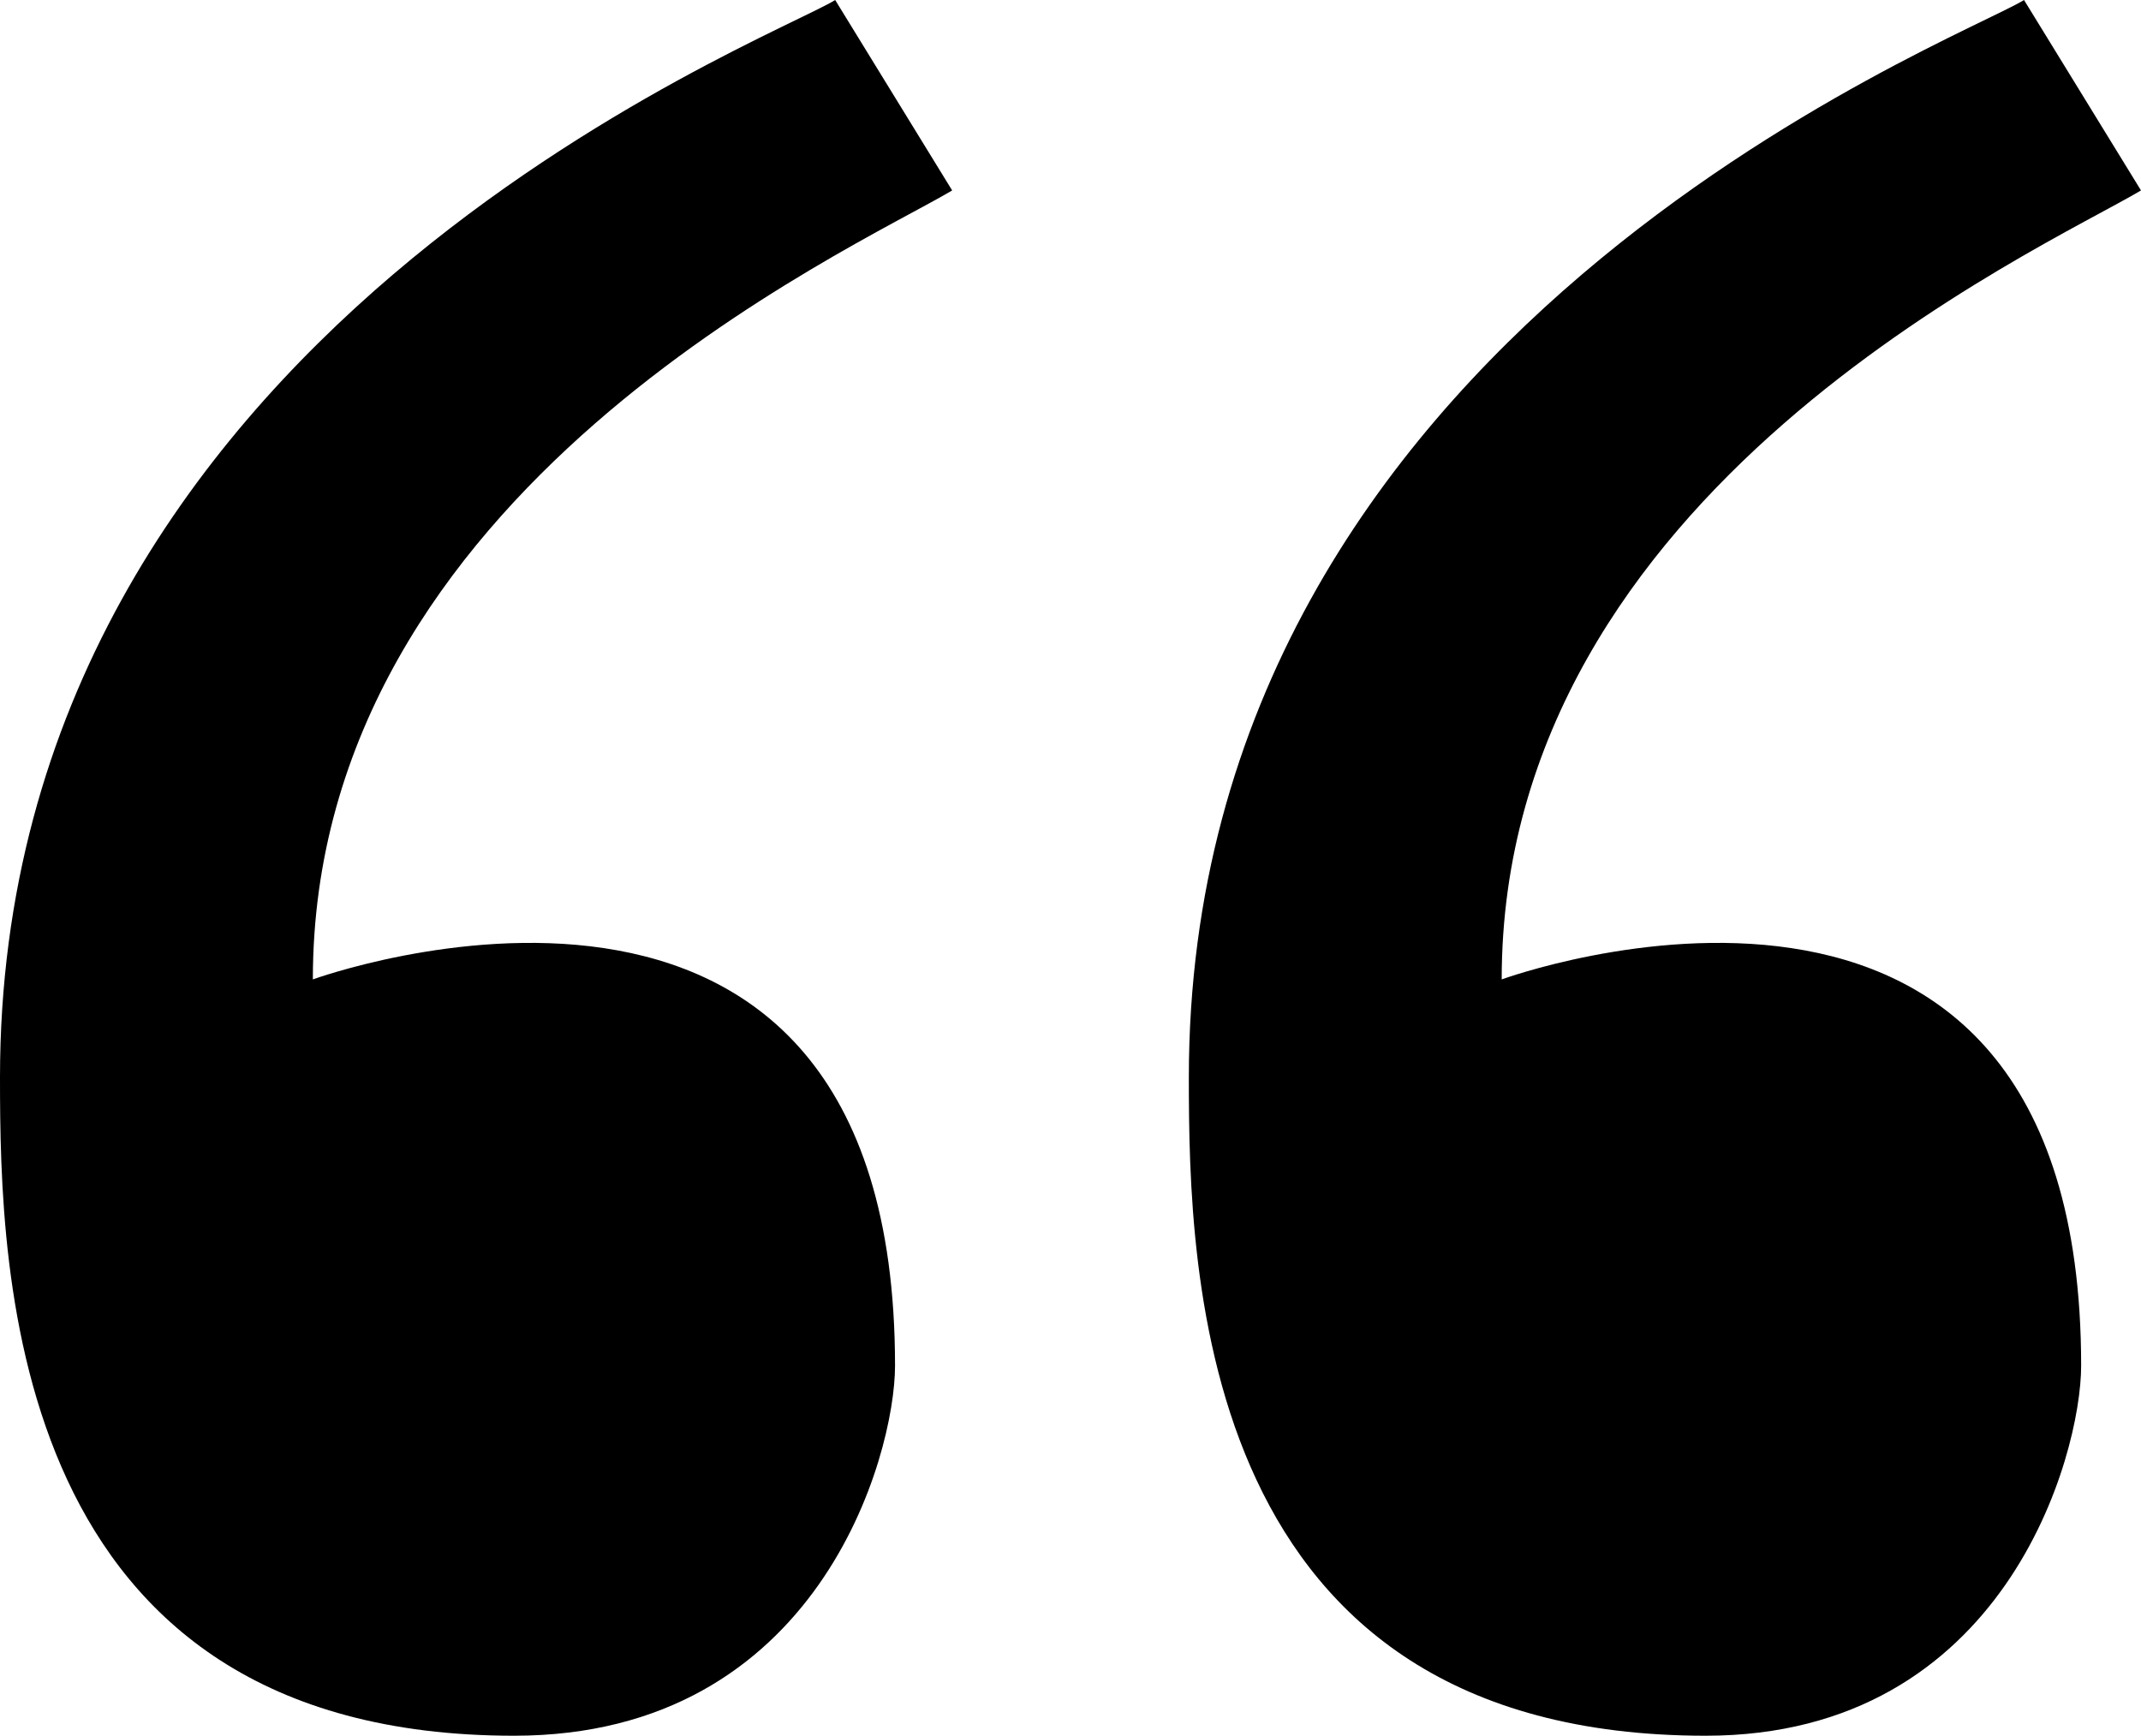
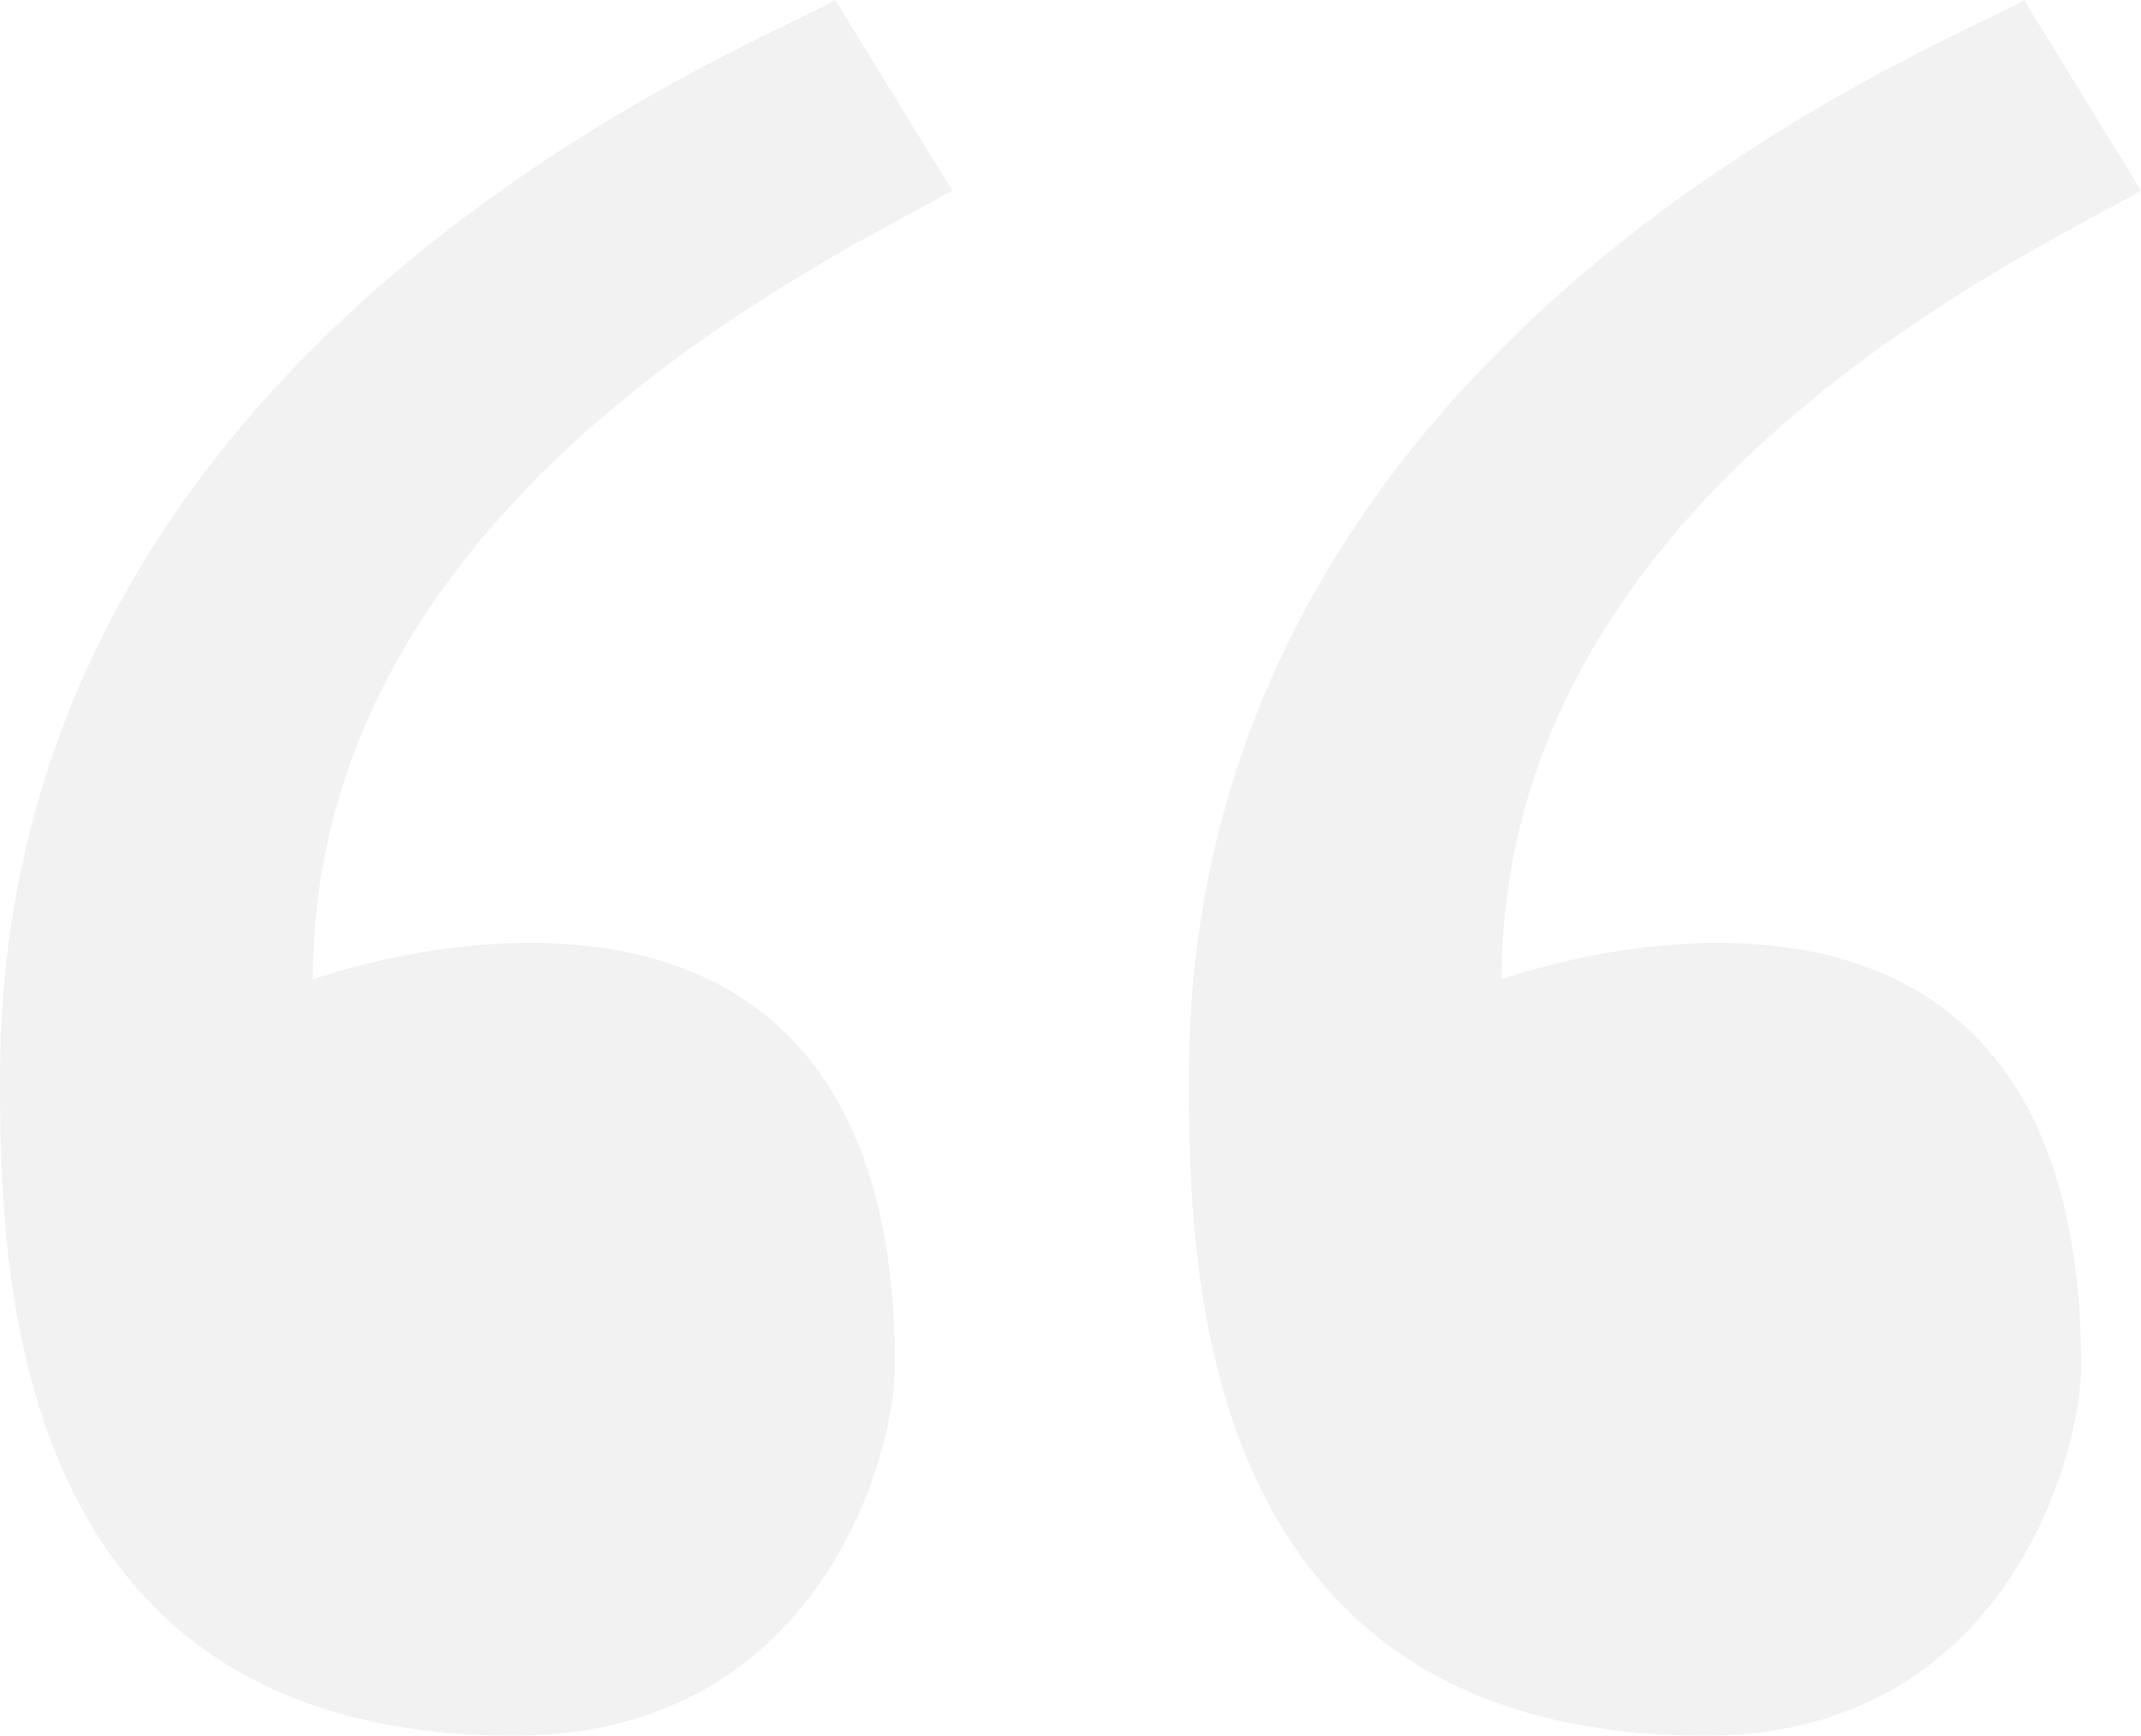
<svg xmlns="http://www.w3.org/2000/svg" width="78.7" height="63.8">
-   <path d="M35 7l-4.3-7C28.3 1.5 0 12.2 0 39.6c0 7.2.3 24.2 18.9 24.2 11.2 0 14-10.3 14-13.6 0-22-21.4-14.2-21.4-14.2C11.5 18 31.3 9.2 35 7zM78.7 7l-4.3-7C72 1.5 43.7 12.2 43.7 39.6c0 7.2.3 24.2 19 24.2 11 0 13.8-10.3 13.8-13.6 0-22-21.3-14.2-21.3-14.2C55.2 18 75 9.2 78.7 7z" />
+   <path fill="#f2f2f2" d="M35 7l-4.3-7C28.3 1.5 0 12.2 0 39.6c0 7.2.3 24.2 18.9 24.2 11.2 0 14-10.3 14-13.6 0-22-21.4-14.2-21.4-14.2C11.5 18 31.3 9.2 35 7zM78.7 7l-4.3-7C72 1.5 43.7 12.2 43.7 39.6c0 7.2.3 24.2 19 24.2 11 0 13.8-10.3 13.8-13.6 0-22-21.3-14.2-21.3-14.2C55.2 18 75 9.2 78.7 7z" />
</svg>
